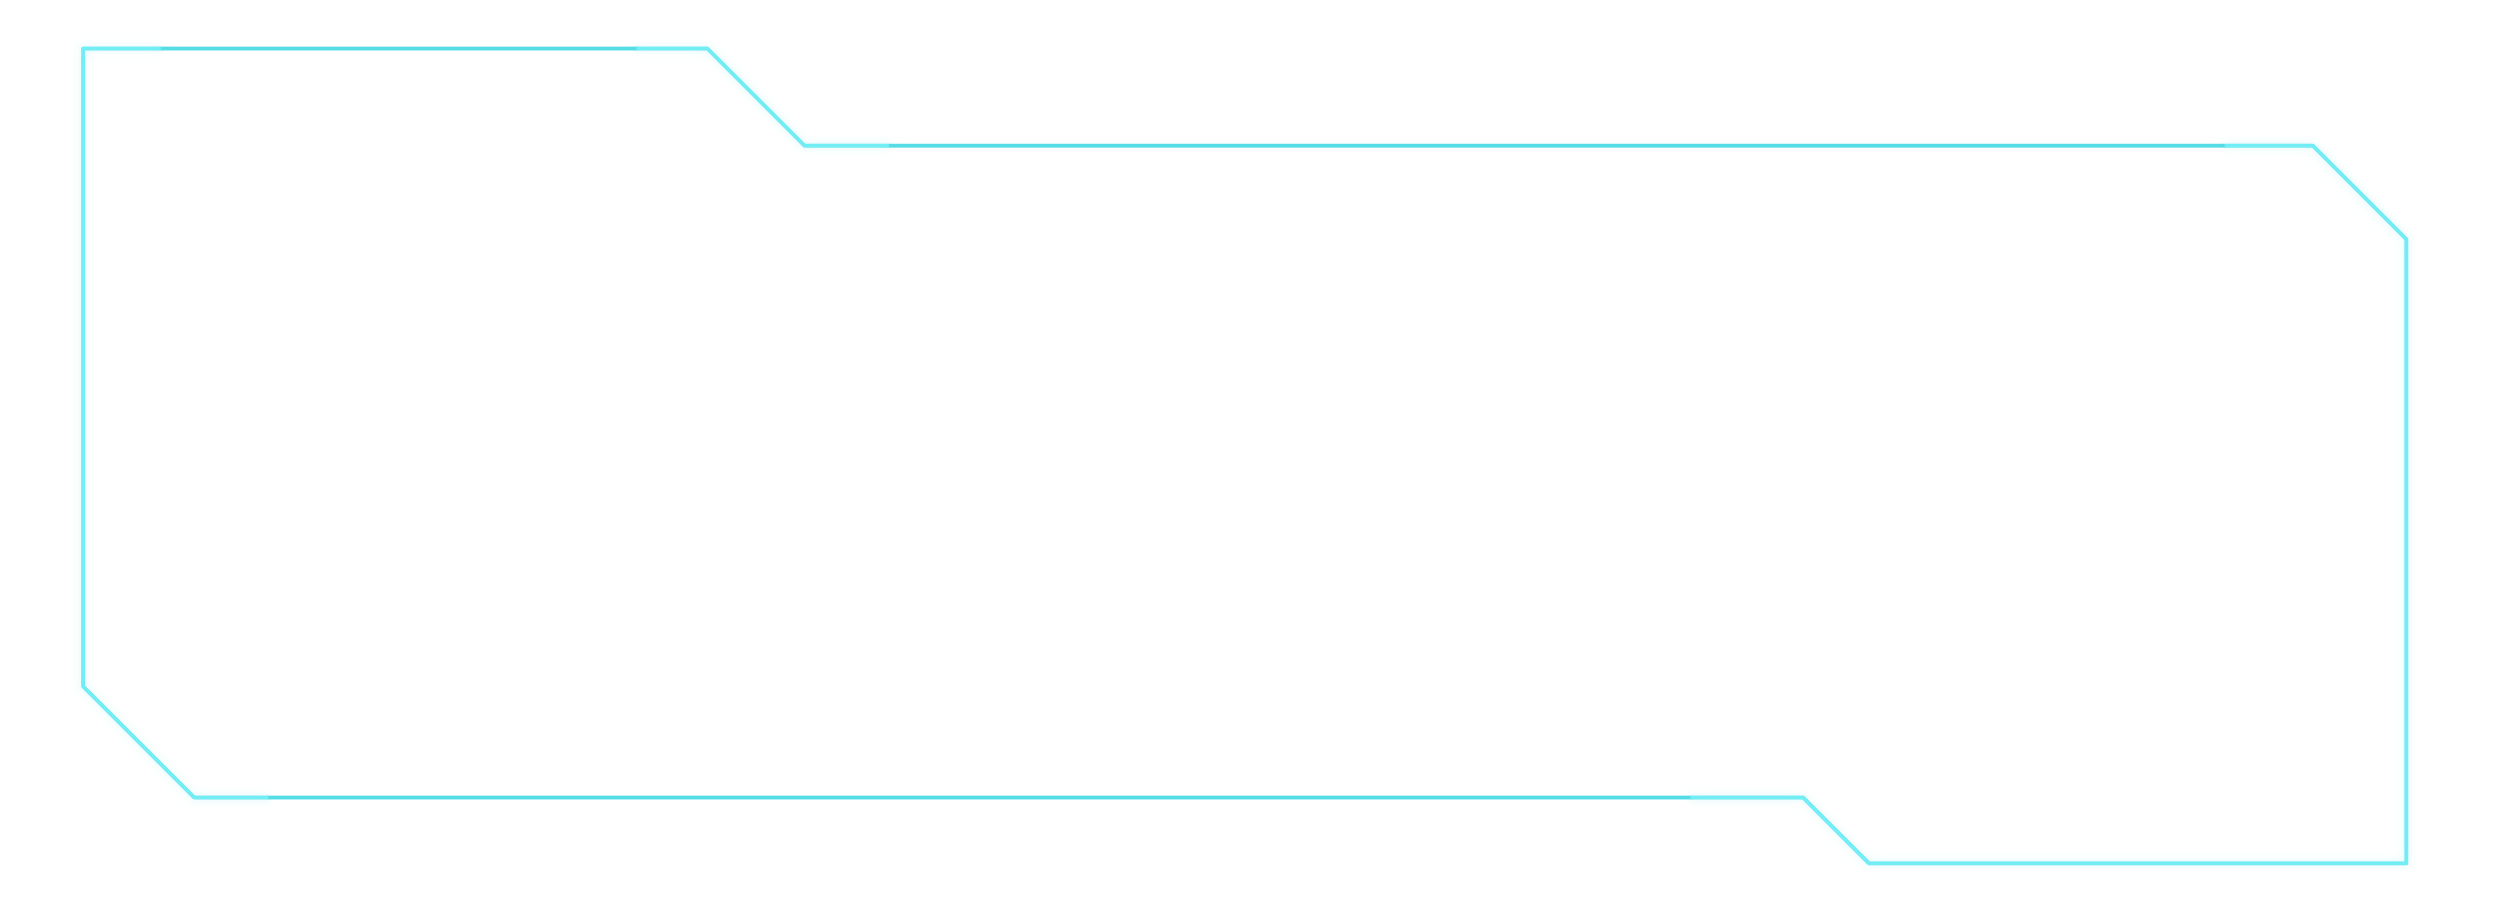
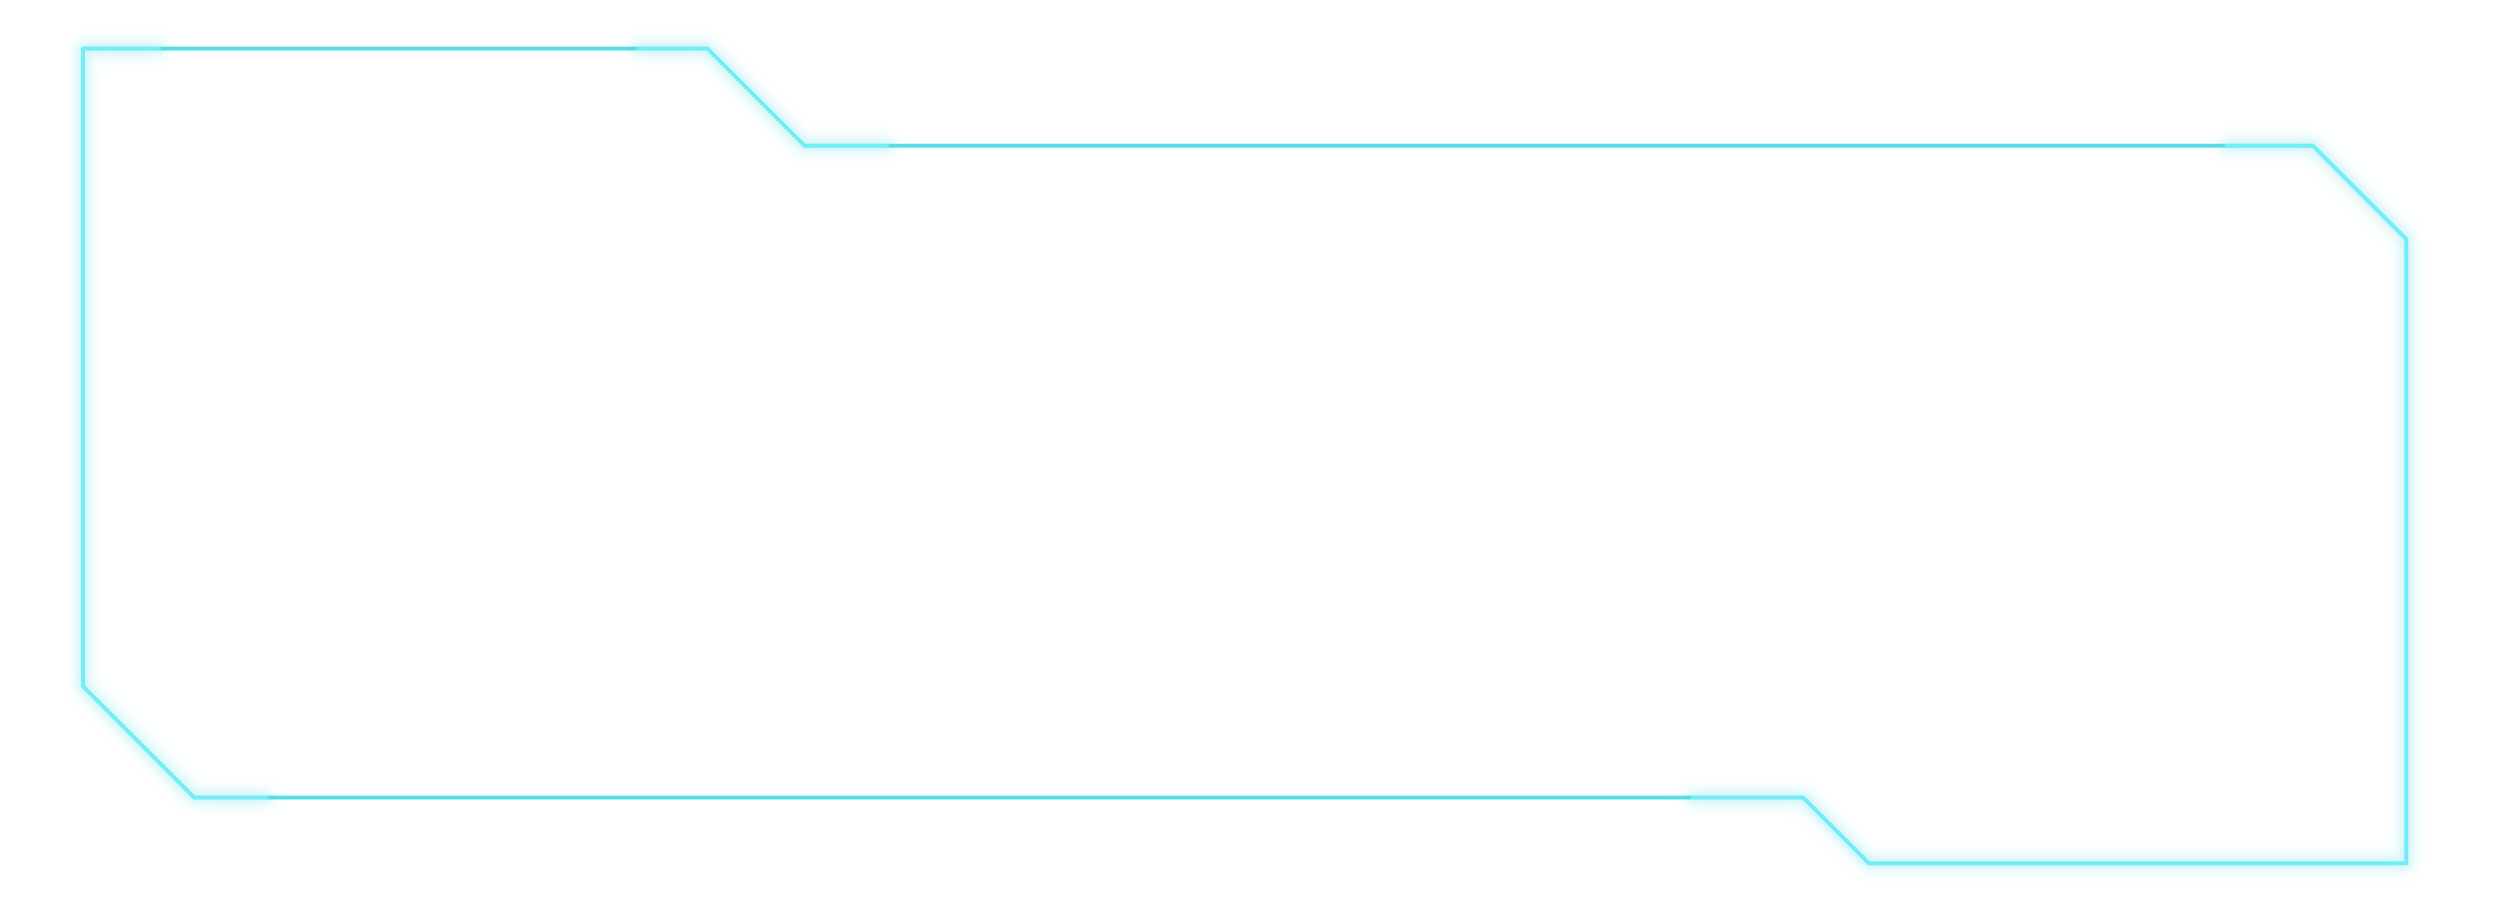
<svg xmlns="http://www.w3.org/2000/svg" width="721" height="264" viewBox="0 0 721 264" fill="none">
  <defs>
    <filter id="cyan-glow-wide" filterUnits="userSpaceOnUse" x="-24" y="-24" width="770" height="312" color-interpolation-filters="sRGB">
-       <feGaussianBlur stdDeviation="1.5" />
+       <feGaussianBlur stdDeviation="2.0" />
    </filter>
    <filter id="cyan-glow-tight" filterUnits="userSpaceOnUse" x="-24" y="-24" width="770" height="312" color-interpolation-filters="sRGB">
-       <feGaussianBlur stdDeviation="0.6" />
+       <feGaussianBlur stdDeviation="1.0" />
    </filter>
  </defs>
  <path id="continuous-cyan-underlay" d="M 24 14 H 204 L 232 42 H 667 L 694 69 V 249 H 539 L 520 230 H 56 L 24 198 Z" stroke="#54dce7" stroke-width="1" stroke-linecap="round" stroke-linejoin="round" />
-   <g id="cyan-glow-wide" stroke="#54dce7" stroke-width="2.2" stroke-linecap="round" stroke-linejoin="round" opacity="0.08" filter="url(#cyan-glow-wide)">
+   <g id="cyan-glow-wide" stroke="#54dce7" stroke-width="5" stroke-linecap="round" stroke-linejoin="round" opacity="0.16" filter="url(#cyan-glow-wide)">
    <path d="M 24 14 H 46" />
    <path d="M 184 14 H 204 L 232 42 H 256" />
    <path d="M 642 42 H 667 L 694 69 V 249 H 539 L 520 230 H 488" />
    <path d="M 77 230 H 56 L 24 198 V 14" />
  </g>
-   <g id="cyan-glow-tight" stroke="#54dce7" stroke-width="1.6" stroke-linecap="round" stroke-linejoin="round" opacity="0.1" filter="url(#cyan-glow-tight)">
+   <g id="cyan-glow-tight" stroke="#54dce7" stroke-width="2.5" stroke-linecap="round" stroke-linejoin="round" opacity="0.2" filter="url(#cyan-glow-tight)">
    <path d="M 24 14 H 46" />
    <path d="M 184 14 H 204 L 232 42 H 256" />
    <path d="M 642 42 H 667 L 694 69 V 249 H 539 L 520 230 H 488" />
    <path d="M 77 230 H 56 L 24 198 V 14" />
  </g>
  <g id="thin-cyan-rails" stroke="#54dce7" stroke-width="1" stroke-linecap="round" stroke-linejoin="round">
    <path d="M 46 14 H 184" />
    <path d="M 256 42 H 642" />
    <path d="M 77 230 H 488" />
  </g>
  <g id="cyan-core" stroke="#70edf5" stroke-width="1" stroke-linecap="round" stroke-linejoin="round">
    <path d="M 24 14 H 46" />
    <path d="M 184 14 H 204 L 232 42 H 256" />
    <path d="M 642 42 H 667 L 694 69 V 249 H 539 L 520 230 H 488" />
    <path d="M 77 230 H 56 L 24 198 V 14" />
  </g>
</svg>
